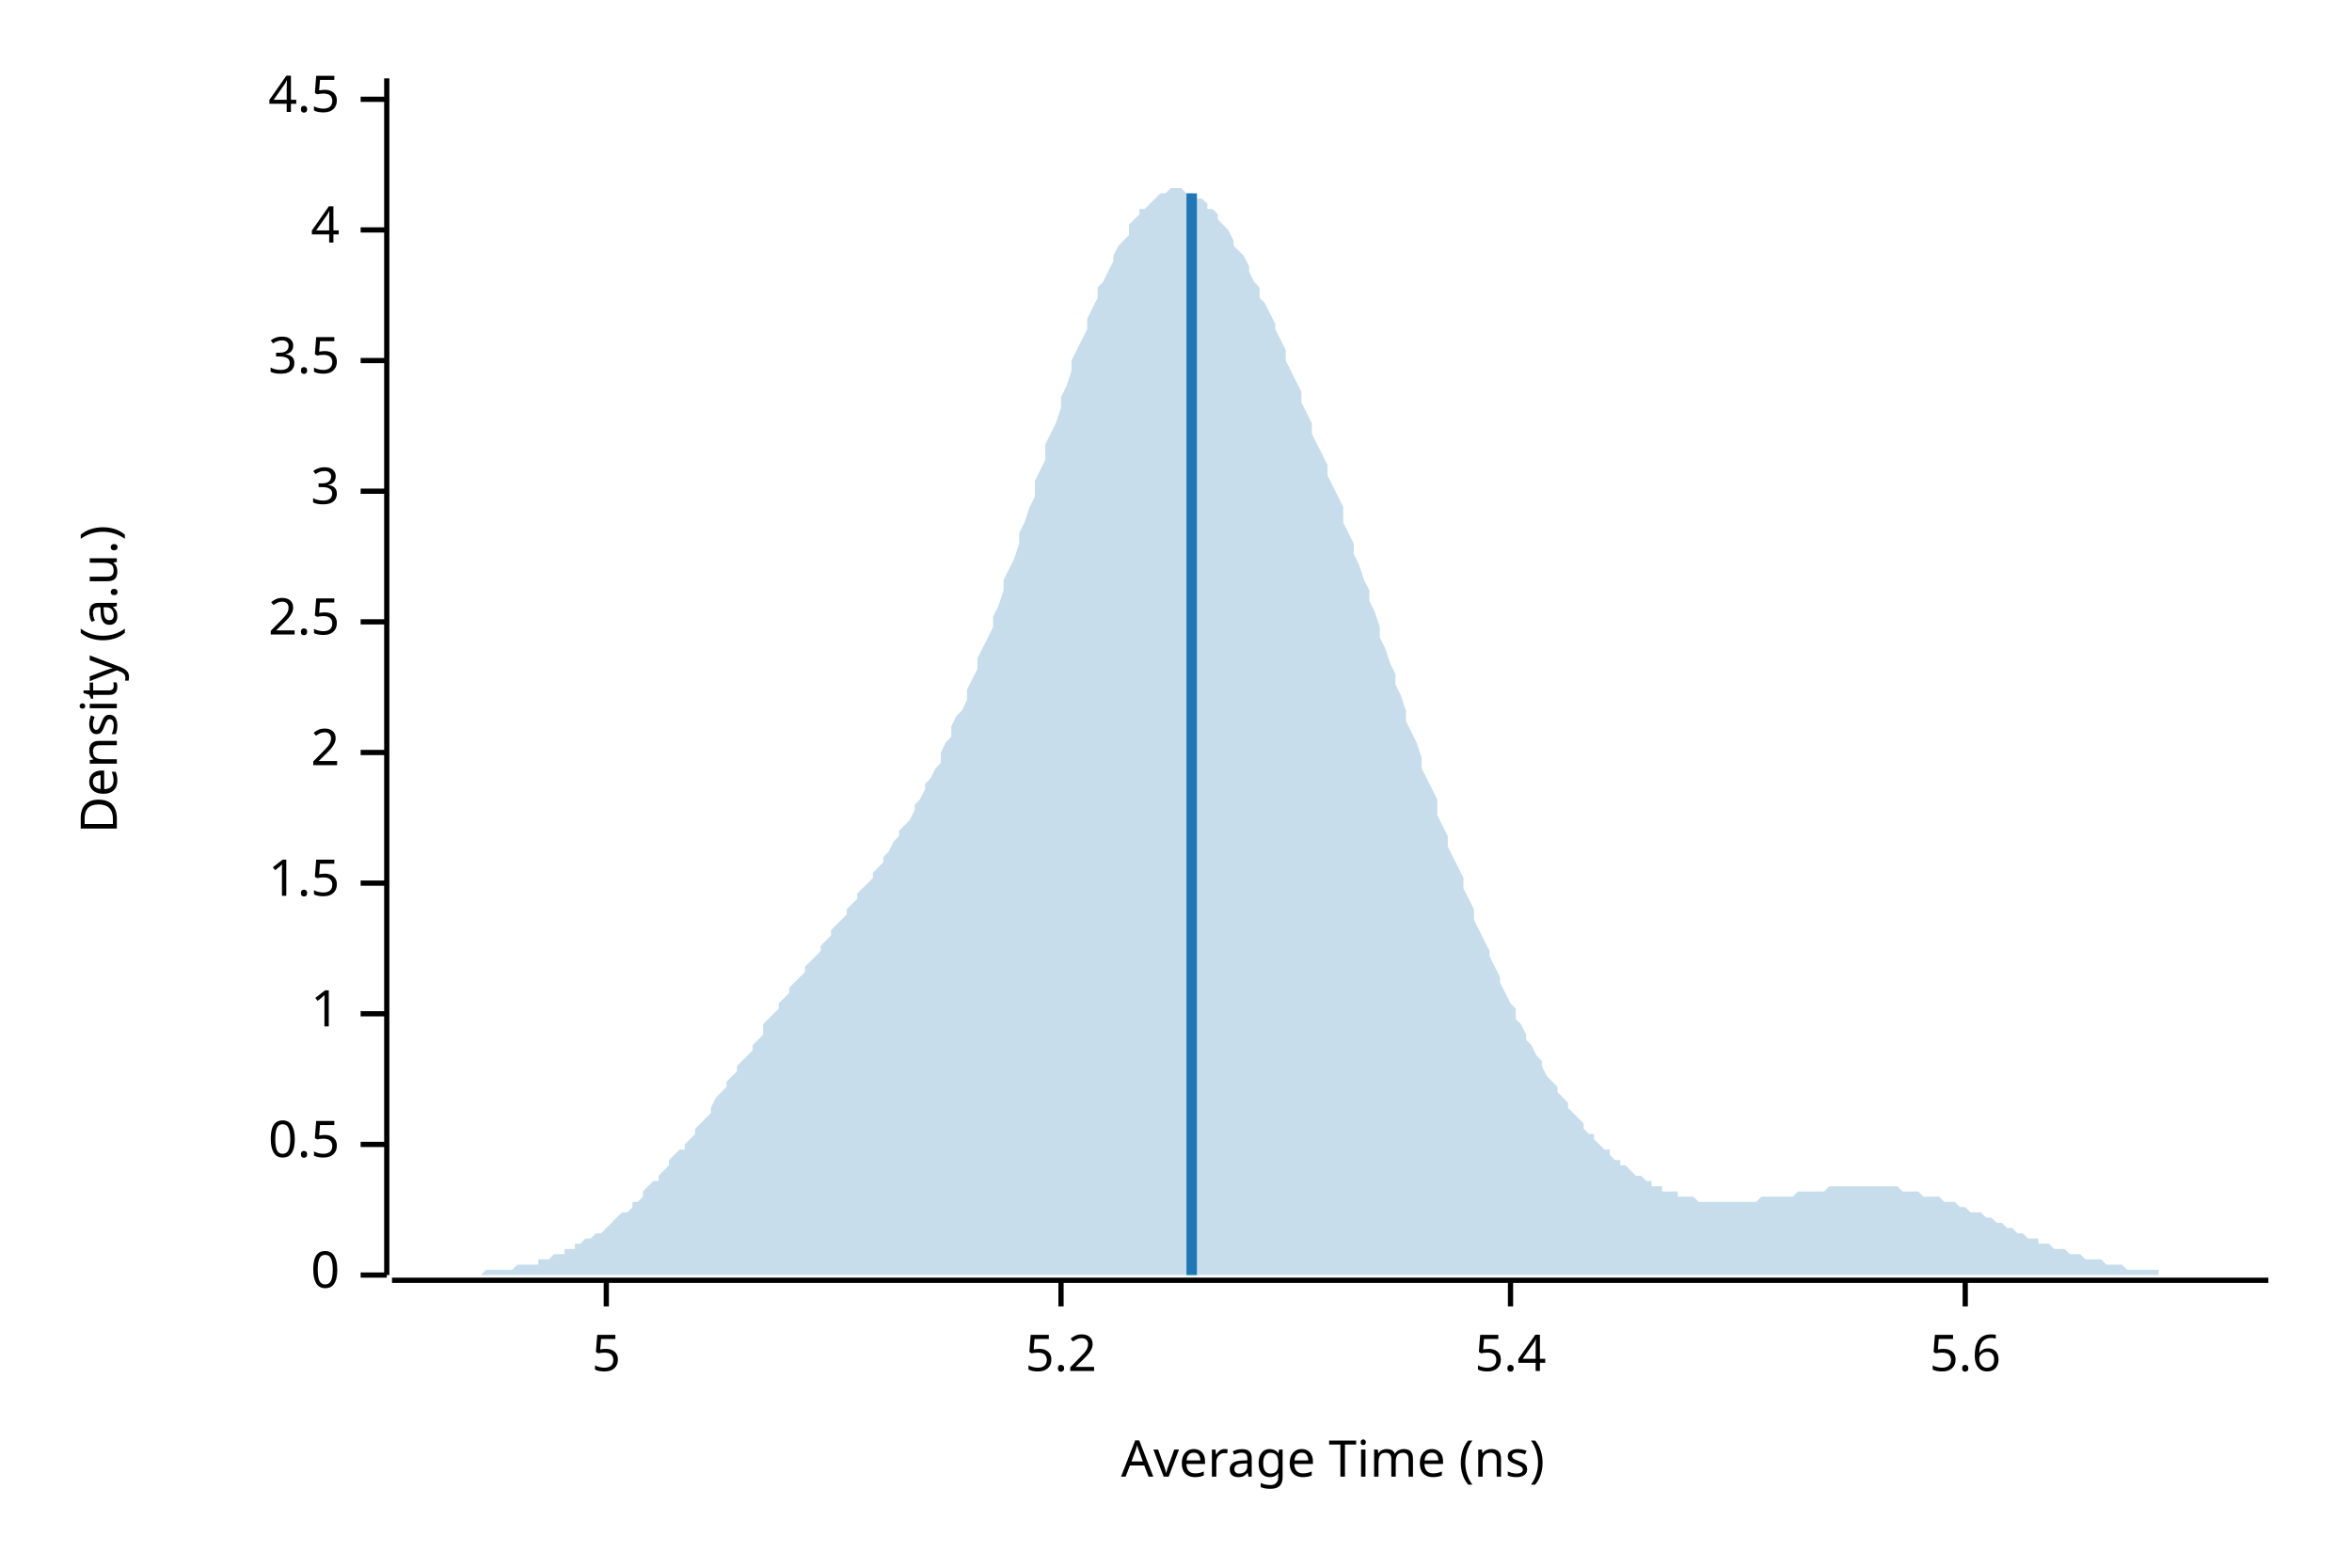
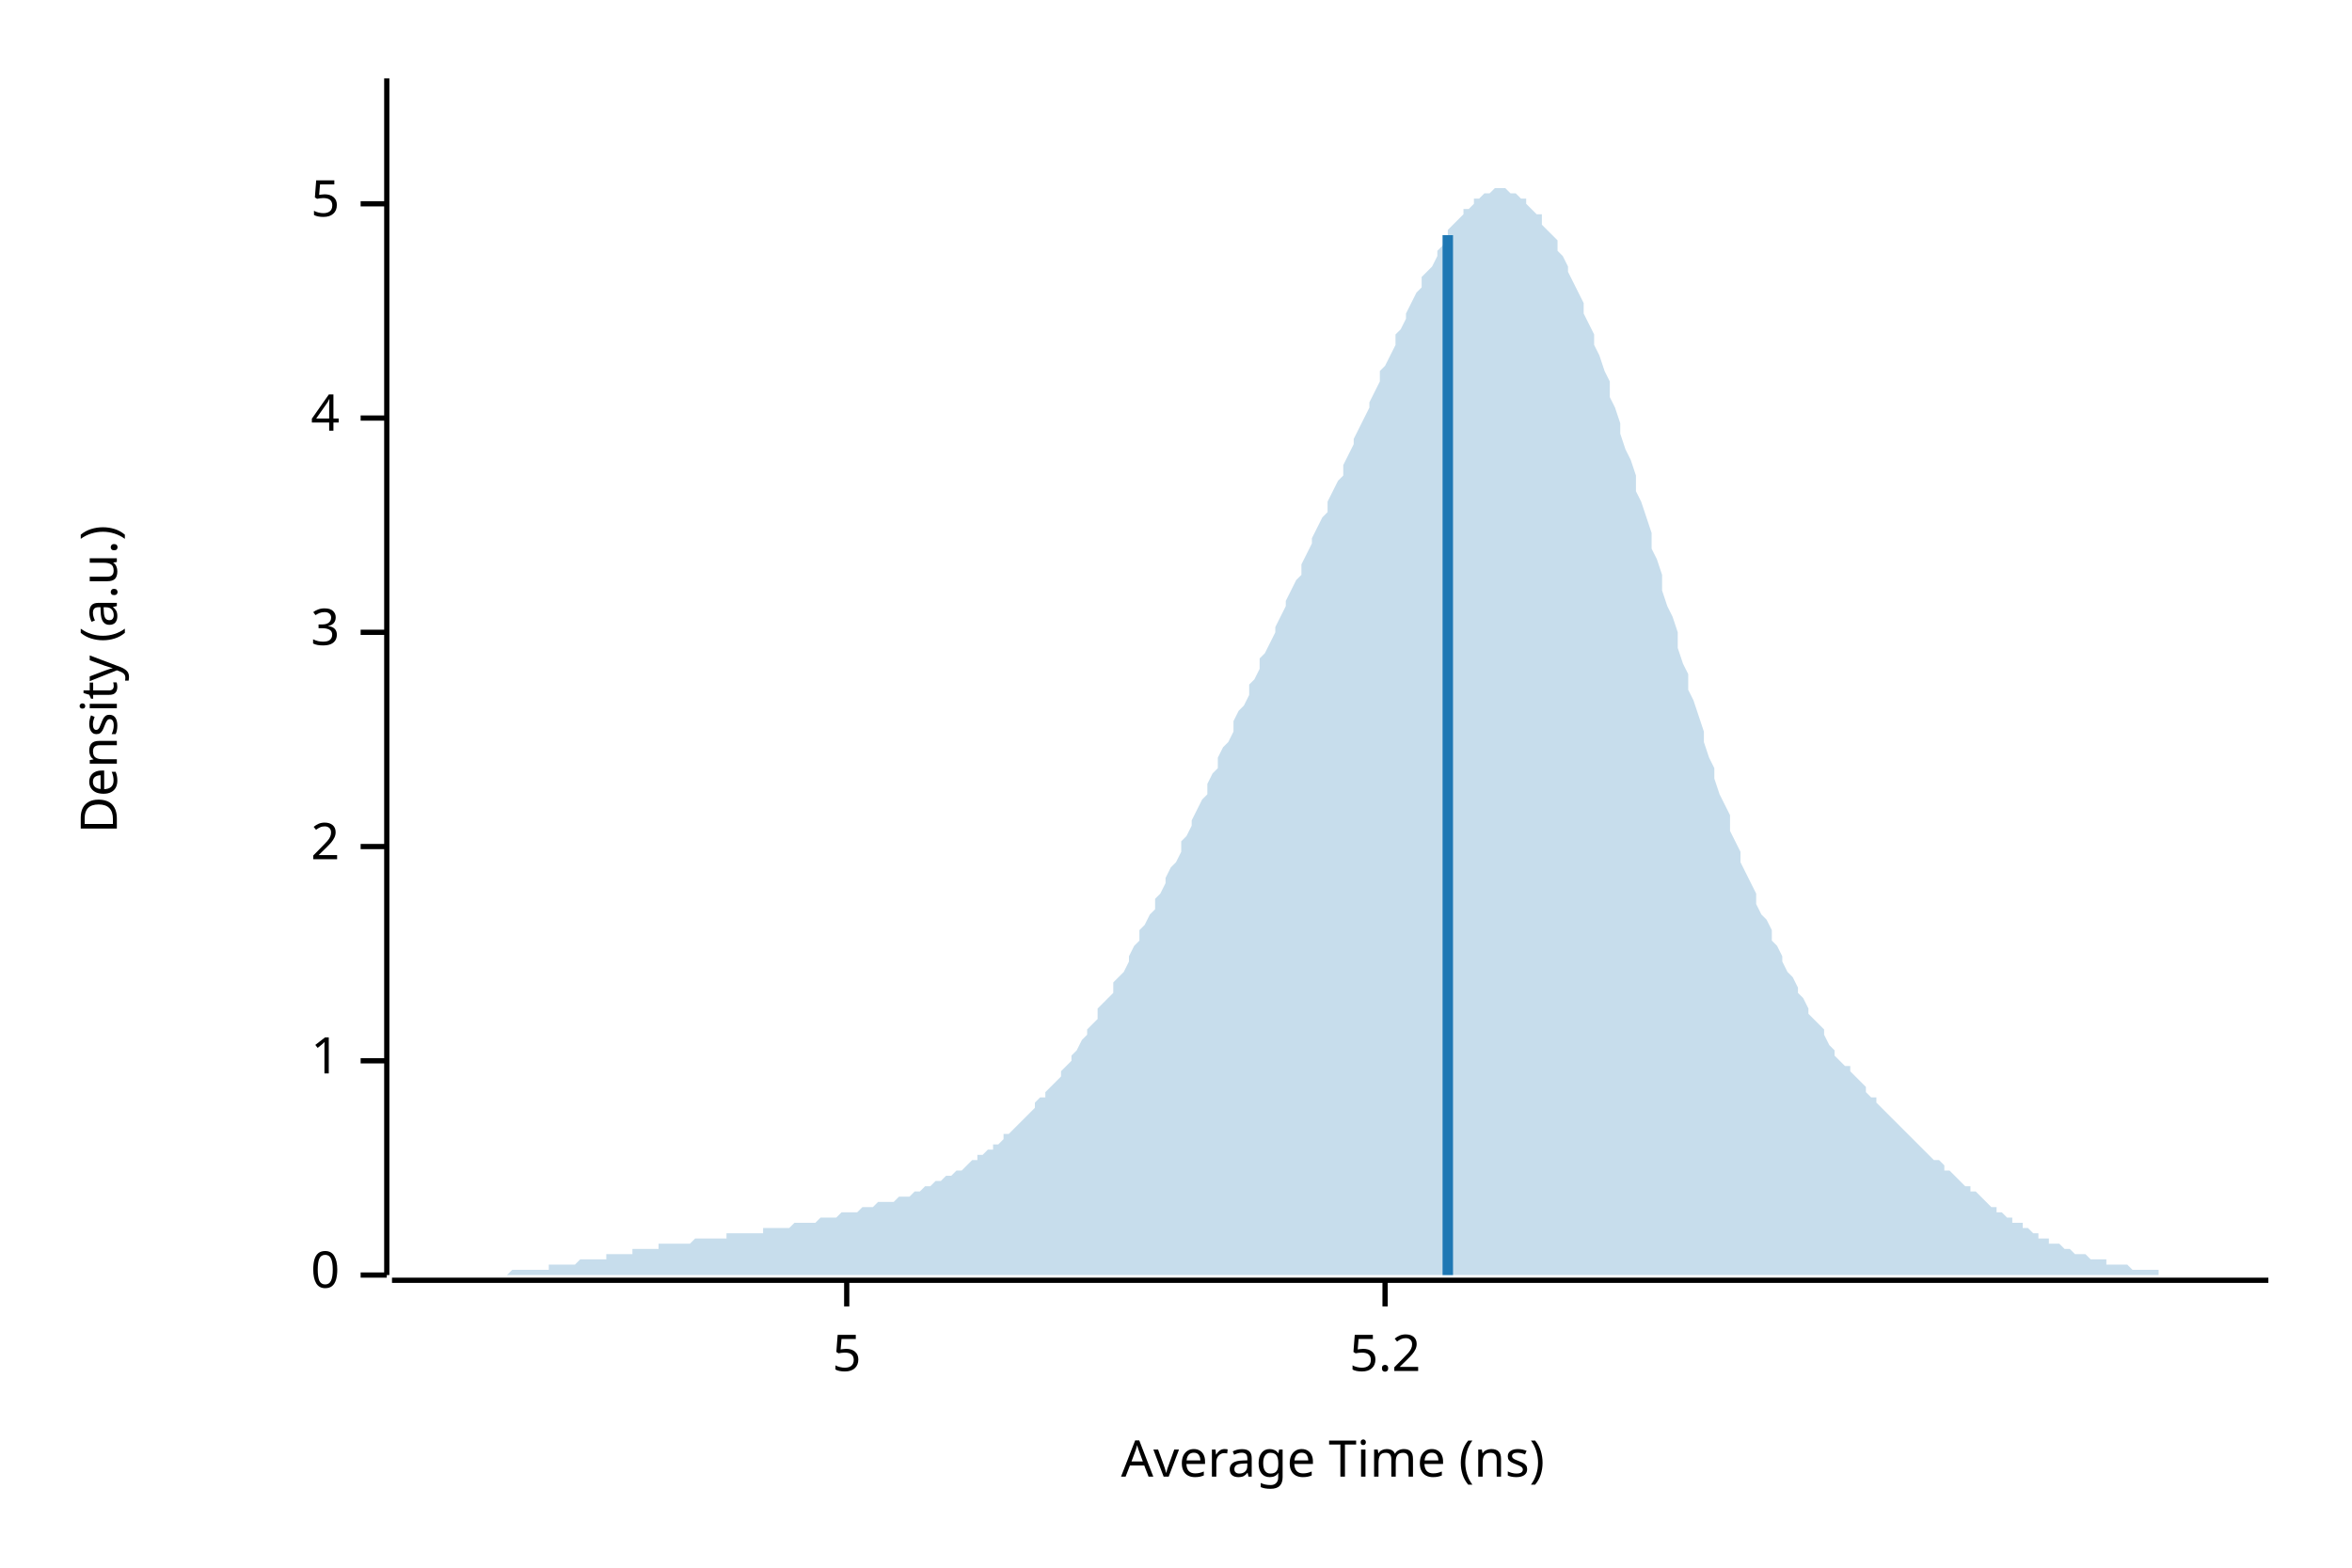
<svg xmlns="http://www.w3.org/2000/svg" width="450" height="300" viewBox="0 0 450 300">
  <text x="15" y="130" dy="0.76em" text-anchor="middle" font-family="sans-serif" font-size="9.677" opacity="1" fill="#000000" transform="rotate(270, 15, 130)">
Density (a.u.)
</text>
  <text x="255" y="285" dy="-0.5ex" text-anchor="middle" font-family="sans-serif" font-size="9.677" opacity="1" fill="#000000">
Average Time (ns)
</text>
  <polyline fill="none" opacity="1" stroke="#000000" stroke-width="1" points="74,15 74,244 " />
  <text x="65" y="244" dy="0.5ex" text-anchor="end" font-family="sans-serif" font-size="9.677" opacity="1" fill="#000000">
0
</text>
  <polyline fill="none" opacity="1" stroke="#000000" stroke-width="1" points="69,244 74,244 " />
-   <text x="65" y="219" dy="0.5ex" text-anchor="end" font-family="sans-serif" font-size="9.677" opacity="1" fill="#000000">
- 0.5
- </text>
-   <polyline fill="none" opacity="1" stroke="#000000" stroke-width="1" points="69,219 74,219 " />
-   <text x="65" y="194" dy="0.5ex" text-anchor="end" font-family="sans-serif" font-size="9.677" opacity="1" fill="#000000">
+   <text x="65" y="203" dy="0.5ex" text-anchor="end" font-family="sans-serif" font-size="9.677" opacity="1" fill="#000000">
1
</text>
-   <polyline fill="none" opacity="1" stroke="#000000" stroke-width="1" points="69,194 74,194 " />
-   <text x="65" y="169" dy="0.5ex" text-anchor="end" font-family="sans-serif" font-size="9.677" opacity="1" fill="#000000">
- 1.5
- </text>
-   <polyline fill="none" opacity="1" stroke="#000000" stroke-width="1" points="69,169 74,169 " />
-   <text x="65" y="144" dy="0.5ex" text-anchor="end" font-family="sans-serif" font-size="9.677" opacity="1" fill="#000000">
+   <polyline fill="none" opacity="1" stroke="#000000" stroke-width="1" points="69,203 74,203 " />
+   <text x="65" y="162" dy="0.5ex" text-anchor="end" font-family="sans-serif" font-size="9.677" opacity="1" fill="#000000">
2
</text>
-   <polyline fill="none" opacity="1" stroke="#000000" stroke-width="1" points="69,144 74,144 " />
-   <text x="65" y="119" dy="0.5ex" text-anchor="end" font-family="sans-serif" font-size="9.677" opacity="1" fill="#000000">
- 2.5
- </text>
-   <polyline fill="none" opacity="1" stroke="#000000" stroke-width="1" points="69,119 74,119 " />
-   <text x="65" y="94" dy="0.5ex" text-anchor="end" font-family="sans-serif" font-size="9.677" opacity="1" fill="#000000">
+   <polyline fill="none" opacity="1" stroke="#000000" stroke-width="1" points="69,162 74,162 " />
+   <text x="65" y="121" dy="0.5ex" text-anchor="end" font-family="sans-serif" font-size="9.677" opacity="1" fill="#000000">
3
</text>
-   <polyline fill="none" opacity="1" stroke="#000000" stroke-width="1" points="69,94 74,94 " />
-   <text x="65" y="69" dy="0.5ex" text-anchor="end" font-family="sans-serif" font-size="9.677" opacity="1" fill="#000000">
- 3.5
- </text>
-   <polyline fill="none" opacity="1" stroke="#000000" stroke-width="1" points="69,69 74,69 " />
-   <text x="65" y="44" dy="0.5ex" text-anchor="end" font-family="sans-serif" font-size="9.677" opacity="1" fill="#000000">
+   <polyline fill="none" opacity="1" stroke="#000000" stroke-width="1" points="69,121 74,121 " />
+   <text x="65" y="80" dy="0.5ex" text-anchor="end" font-family="sans-serif" font-size="9.677" opacity="1" fill="#000000">
4
</text>
-   <polyline fill="none" opacity="1" stroke="#000000" stroke-width="1" points="69,44 74,44 " />
-   <text x="65" y="19" dy="0.5ex" text-anchor="end" font-family="sans-serif" font-size="9.677" opacity="1" fill="#000000">
- 4.5
- </text>
-   <polyline fill="none" opacity="1" stroke="#000000" stroke-width="1" points="69,19 74,19 " />
-   <polyline fill="none" opacity="1" stroke="#000000" stroke-width="1" points="75,245 434,245 " />
-   <text x="116" y="255" dy="0.76em" text-anchor="middle" font-family="sans-serif" font-size="9.677" opacity="1" fill="#000000">
+   <polyline fill="none" opacity="1" stroke="#000000" stroke-width="1" points="69,80 74,80 " />
+   <text x="65" y="39" dy="0.5ex" text-anchor="end" font-family="sans-serif" font-size="9.677" opacity="1" fill="#000000">
5
</text>
-   <polyline fill="none" opacity="1" stroke="#000000" stroke-width="1" points="116,245 116,250 " />
-   <text x="203" y="255" dy="0.76em" text-anchor="middle" font-family="sans-serif" font-size="9.677" opacity="1" fill="#000000">
+   <polyline fill="none" opacity="1" stroke="#000000" stroke-width="1" points="69,39 74,39 " />
+   <polyline fill="none" opacity="1" stroke="#000000" stroke-width="1" points="75,245 434,245 " />
+   <text x="162" y="255" dy="0.76em" text-anchor="middle" font-family="sans-serif" font-size="9.677" opacity="1" fill="#000000">
+ 5
+ </text>
+   <polyline fill="none" opacity="1" stroke="#000000" stroke-width="1" points="162,245 162,250 " />
+   <text x="265" y="255" dy="0.76em" text-anchor="middle" font-family="sans-serif" font-size="9.677" opacity="1" fill="#000000">
5.2
</text>
-   <polyline fill="none" opacity="1" stroke="#000000" stroke-width="1" points="203,245 203,250 " />
-   <text x="289" y="255" dy="0.76em" text-anchor="middle" font-family="sans-serif" font-size="9.677" opacity="1" fill="#000000">
- 5.4
- </text>
-   <polyline fill="none" opacity="1" stroke="#000000" stroke-width="1" points="289,245 289,250 " />
-   <text x="376" y="255" dy="0.76em" text-anchor="middle" font-family="sans-serif" font-size="9.677" opacity="1" fill="#000000">
- 5.6
- </text>
-   <polyline fill="none" opacity="1" stroke="#000000" stroke-width="1" points="376,245 376,250 " />
-   <polygon opacity="0.25" fill="#1F78B4" points="75,244 75,244 76,244 77,244 77,244 78,244 79,244 80,244 80,244 81,244 82,244 82,244 83,244 84,244 85,244 85,244 86,244 87,244 87,244 88,244 89,244 90,244 90,244 91,244 92,244 92,244 93,243 94,243 95,243 95,243 96,243 97,243 98,243 98,243 99,242 100,242 100,242 101,242 102,242 103,242 103,241 104,241 105,241 105,241 106,240 107,240 108,240 108,239 109,239 110,239 110,238 111,238 112,237 113,237 113,237 114,236 115,236 116,235 116,235 117,234 118,233 118,233 119,232 120,232 121,231 121,230 122,230 123,229 123,228 124,227 125,226 126,226 126,225 127,224 128,223 128,222 129,221 130,220 131,220 131,219 132,218 133,217 133,216 134,215 135,214 136,213 136,212 137,210 138,209 139,208 139,207 140,206 141,205 141,204 142,203 143,202 144,201 144,200 145,199 146,198 146,196 147,195 148,194 149,193 149,192 150,191 151,190 151,189 152,188 153,187 154,186 154,185 155,184 156,183 157,182 157,181 158,180 159,179 159,178 160,177 161,176 162,175 162,174 163,173 164,172 164,171 165,170 166,169 167,168 167,167 168,166 169,165 169,164 170,163 171,161 172,160 172,159 173,158 174,157 175,155 175,154 176,153 177,151 177,150 178,149 179,147 180,146 180,144 181,142 182,141 182,139 183,137 184,136 185,134 185,132 186,130 187,128 187,126 188,124 189,122 190,120 190,118 191,116 192,113 192,111 193,109 194,107 195,104 195,102 196,100 197,97 198,95 198,92 199,90 200,88 200,85 201,83 202,81 203,78 203,76 204,74 205,71 205,69 206,67 207,65 208,63 208,61 209,59 210,57 210,55 211,54 212,52 213,50 213,49 214,47 215,46 216,45 216,43 217,42 218,41 218,40 219,40 220,39 221,38 221,38 222,37 223,37 223,37 224,36 225,36 226,36 226,36 227,37 228,37 228,37 229,38 230,38 231,39 231,40 232,40 233,41 233,42 234,43 235,44 236,46 236,47 237,48 238,49 239,51 239,52 240,54 241,55 241,57 242,58 243,60 244,62 244,63 245,65 246,67 246,69 247,71 248,73 249,75 249,77 250,79 251,81 251,83 252,85 253,87 254,89 254,91 255,93 256,95 257,97 257,100 258,102 259,104 259,106 260,108 261,111 262,113 262,115 263,117 264,120 264,122 265,124 266,127 267,129 267,131 268,133 269,136 269,138 270,140 271,142 272,145 272,147 273,149 274,151 275,153 275,156 276,158 277,160 277,162 278,164 279,166 280,168 280,170 281,172 282,174 282,176 283,178 284,180 285,182 285,183 286,185 287,187 287,188 288,190 289,192 290,193 290,195 291,196 292,198 292,199 293,200 294,202 295,203 295,204 296,206 297,207 298,208 298,209 299,210 300,211 300,212 301,213 302,214 303,215 303,216 304,217 305,217 305,218 306,219 307,220 308,220 308,221 309,222 310,222 310,223 311,223 312,224 313,225 313,225 314,225 315,226 316,226 316,227 317,227 318,227 318,228 319,228 320,228 321,228 321,229 322,229 323,229 323,229 324,229 325,230 326,230 326,230 327,230 328,230 328,230 329,230 330,230 331,230 331,230 332,230 333,230 333,230 334,230 335,230 336,230 336,230 337,229 338,229 339,229 339,229 340,229 341,229 341,229 342,229 343,229 344,228 344,228 345,228 346,228 346,228 347,228 348,228 349,228 349,228 350,227 351,227 351,227 352,227 353,227 354,227 354,227 355,227 356,227 357,227 357,227 358,227 359,227 359,227 360,227 361,227 362,227 362,227 363,227 364,228 364,228 365,228 366,228 367,228 367,228 368,229 369,229 369,229 370,229 371,229 372,230 372,230 373,230 374,230 375,231 375,231 376,231 377,232 377,232 378,232 379,232 380,233 380,233 381,233 382,234 382,234 383,234 384,235 385,235 385,235 386,236 387,236 387,236 388,237 389,237 390,237 390,238 391,238 392,238 392,238 393,239 394,239 395,239 395,239 396,240 397,240 398,240 398,240 399,241 400,241 400,241 401,241 402,241 403,242 403,242 404,242 405,242 405,242 406,242 407,243 408,243 408,243 409,243 410,243 410,243 411,243 412,243 413,243 413,244 414,244 415,244 416,244 416,244 417,244 418,244 418,244 419,244 420,244 421,244 421,244 422,244 423,244 423,244 424,244 425,244 426,244 426,244 427,244 428,244 428,244 429,244 430,244 431,244 431,244 432,244 433,244 434,244 434,244 75,244 " />
-   <polyline fill="none" opacity="1" stroke="#1F78B4" stroke-width="2" points="228,244 228,37 " />
+   <polyline fill="none" opacity="1" stroke="#000000" stroke-width="1" points="265,245 265,250 " />
+   <polygon opacity="0.25" fill="#1F78B4" points="75,244 75,244 76,244 77,244 77,244 78,244 79,244 80,244 80,244 81,244 82,244 82,244 83,244 84,244 85,244 85,244 86,244 87,244 87,244 88,244 89,244 90,244 90,244 91,244 92,244 92,244 93,244 94,244 95,244 95,244 96,244 97,244 98,243 98,243 99,243 100,243 100,243 101,243 102,243 103,243 103,243 104,243 105,243 105,242 106,242 107,242 108,242 108,242 109,242 110,242 110,242 111,241 112,241 113,241 113,241 114,241 115,241 116,241 116,240 117,240 118,240 118,240 119,240 120,240 121,240 121,239 122,239 123,239 123,239 124,239 125,239 126,239 126,238 127,238 128,238 128,238 129,238 130,238 131,238 131,238 132,238 133,237 133,237 134,237 135,237 136,237 136,237 137,237 138,237 139,237 139,236 140,236 141,236 141,236 142,236 143,236 144,236 144,236 145,236 146,236 146,235 147,235 148,235 149,235 149,235 150,235 151,235 151,235 152,234 153,234 154,234 154,234 155,234 156,234 157,233 157,233 158,233 159,233 159,233 160,233 161,232 162,232 162,232 163,232 164,232 164,232 165,231 166,231 167,231 167,231 168,230 169,230 169,230 170,230 171,230 172,229 172,229 173,229 174,229 175,228 175,228 176,228 177,227 177,227 178,227 179,226 180,226 180,226 181,225 182,225 182,225 183,224 184,224 185,223 185,223 186,222 187,222 187,221 188,221 189,220 190,220 190,219 191,219 192,218 192,217 193,217 194,216 195,215 195,215 196,214 197,213 198,212 198,211 199,210 200,210 200,209 201,208 202,207 203,206 203,205 204,204 205,203 205,202 206,201 207,199 208,198 208,197 209,196 210,195 210,193 211,192 212,191 213,190 213,188 214,187 215,186 216,184 216,183 217,181 218,180 218,178 219,177 220,175 221,174 221,172 222,171 223,169 223,168 224,166 225,165 226,163 226,161 227,160 228,158 228,157 229,155 230,153 231,152 231,150 232,148 233,147 233,145 234,143 235,142 236,140 236,138 237,136 238,135 239,133 239,131 240,130 241,128 241,126 242,125 243,123 244,121 244,120 245,118 246,116 246,115 247,113 248,111 249,110 249,108 250,106 251,104 251,103 252,101 253,99 254,98 254,96 255,94 256,92 257,91 257,89 258,87 259,85 259,84 260,82 261,80 262,78 262,77 263,75 264,73 264,71 265,70 266,68 267,66 267,64 268,63 269,61 269,60 270,58 271,56 272,55 272,53 273,52 274,51 275,49 275,48 276,47 277,45 277,44 278,43 279,42 280,41 280,40 281,40 282,39 282,38 283,38 284,37 285,37 285,37 286,36 287,36 287,36 288,36 289,37 290,37 290,37 291,38 292,38 292,39 293,40 294,41 295,41 295,43 296,44 297,45 298,46 298,48 299,49 300,51 300,52 301,54 302,56 303,58 303,60 304,62 305,64 305,66 306,68 307,71 308,73 308,76 309,78 310,81 310,83 311,86 312,88 313,91 313,94 314,96 315,99 316,102 316,105 317,107 318,110 318,113 319,116 320,118 321,121 321,124 322,127 323,129 323,132 324,134 325,137 326,140 326,142 327,145 328,147 328,149 329,152 330,154 331,156 331,159 332,161 333,163 333,165 334,167 335,169 336,171 336,173 337,175 338,176 339,178 339,180 340,181 341,183 341,184 342,186 343,187 344,189 344,190 345,191 346,193 346,194 347,195 348,196 349,197 349,198 350,200 351,201 351,202 352,203 353,204 354,204 354,205 355,206 356,207 357,208 357,209 358,210 359,210 359,211 360,212 361,213 362,214 362,214 363,215 364,216 364,216 365,217 366,218 367,219 367,219 368,220 369,221 369,221 370,222 371,222 372,223 372,224 373,224 374,225 375,226 375,226 376,227 377,227 377,228 378,228 379,229 380,230 380,230 381,231 382,231 382,232 383,232 384,233 385,233 385,234 386,234 387,234 387,235 388,235 389,236 390,236 390,237 391,237 392,237 392,238 393,238 394,238 395,239 395,239 396,239 397,240 398,240 398,240 399,240 400,241 400,241 401,241 402,241 403,241 403,242 404,242 405,242 405,242 406,242 407,242 408,243 408,243 409,243 410,243 410,243 411,243 412,243 413,243 413,244 414,244 415,244 416,244 416,244 417,244 418,244 418,244 419,244 420,244 421,244 421,244 422,244 423,244 423,244 424,244 425,244 426,244 426,244 427,244 428,244 428,244 429,244 430,244 431,244 431,244 432,244 433,244 434,244 434,244 75,244 " />
+   <polyline fill="none" opacity="1" stroke="#1F78B4" stroke-width="2" points="277,244 277,45 " />
</svg>
